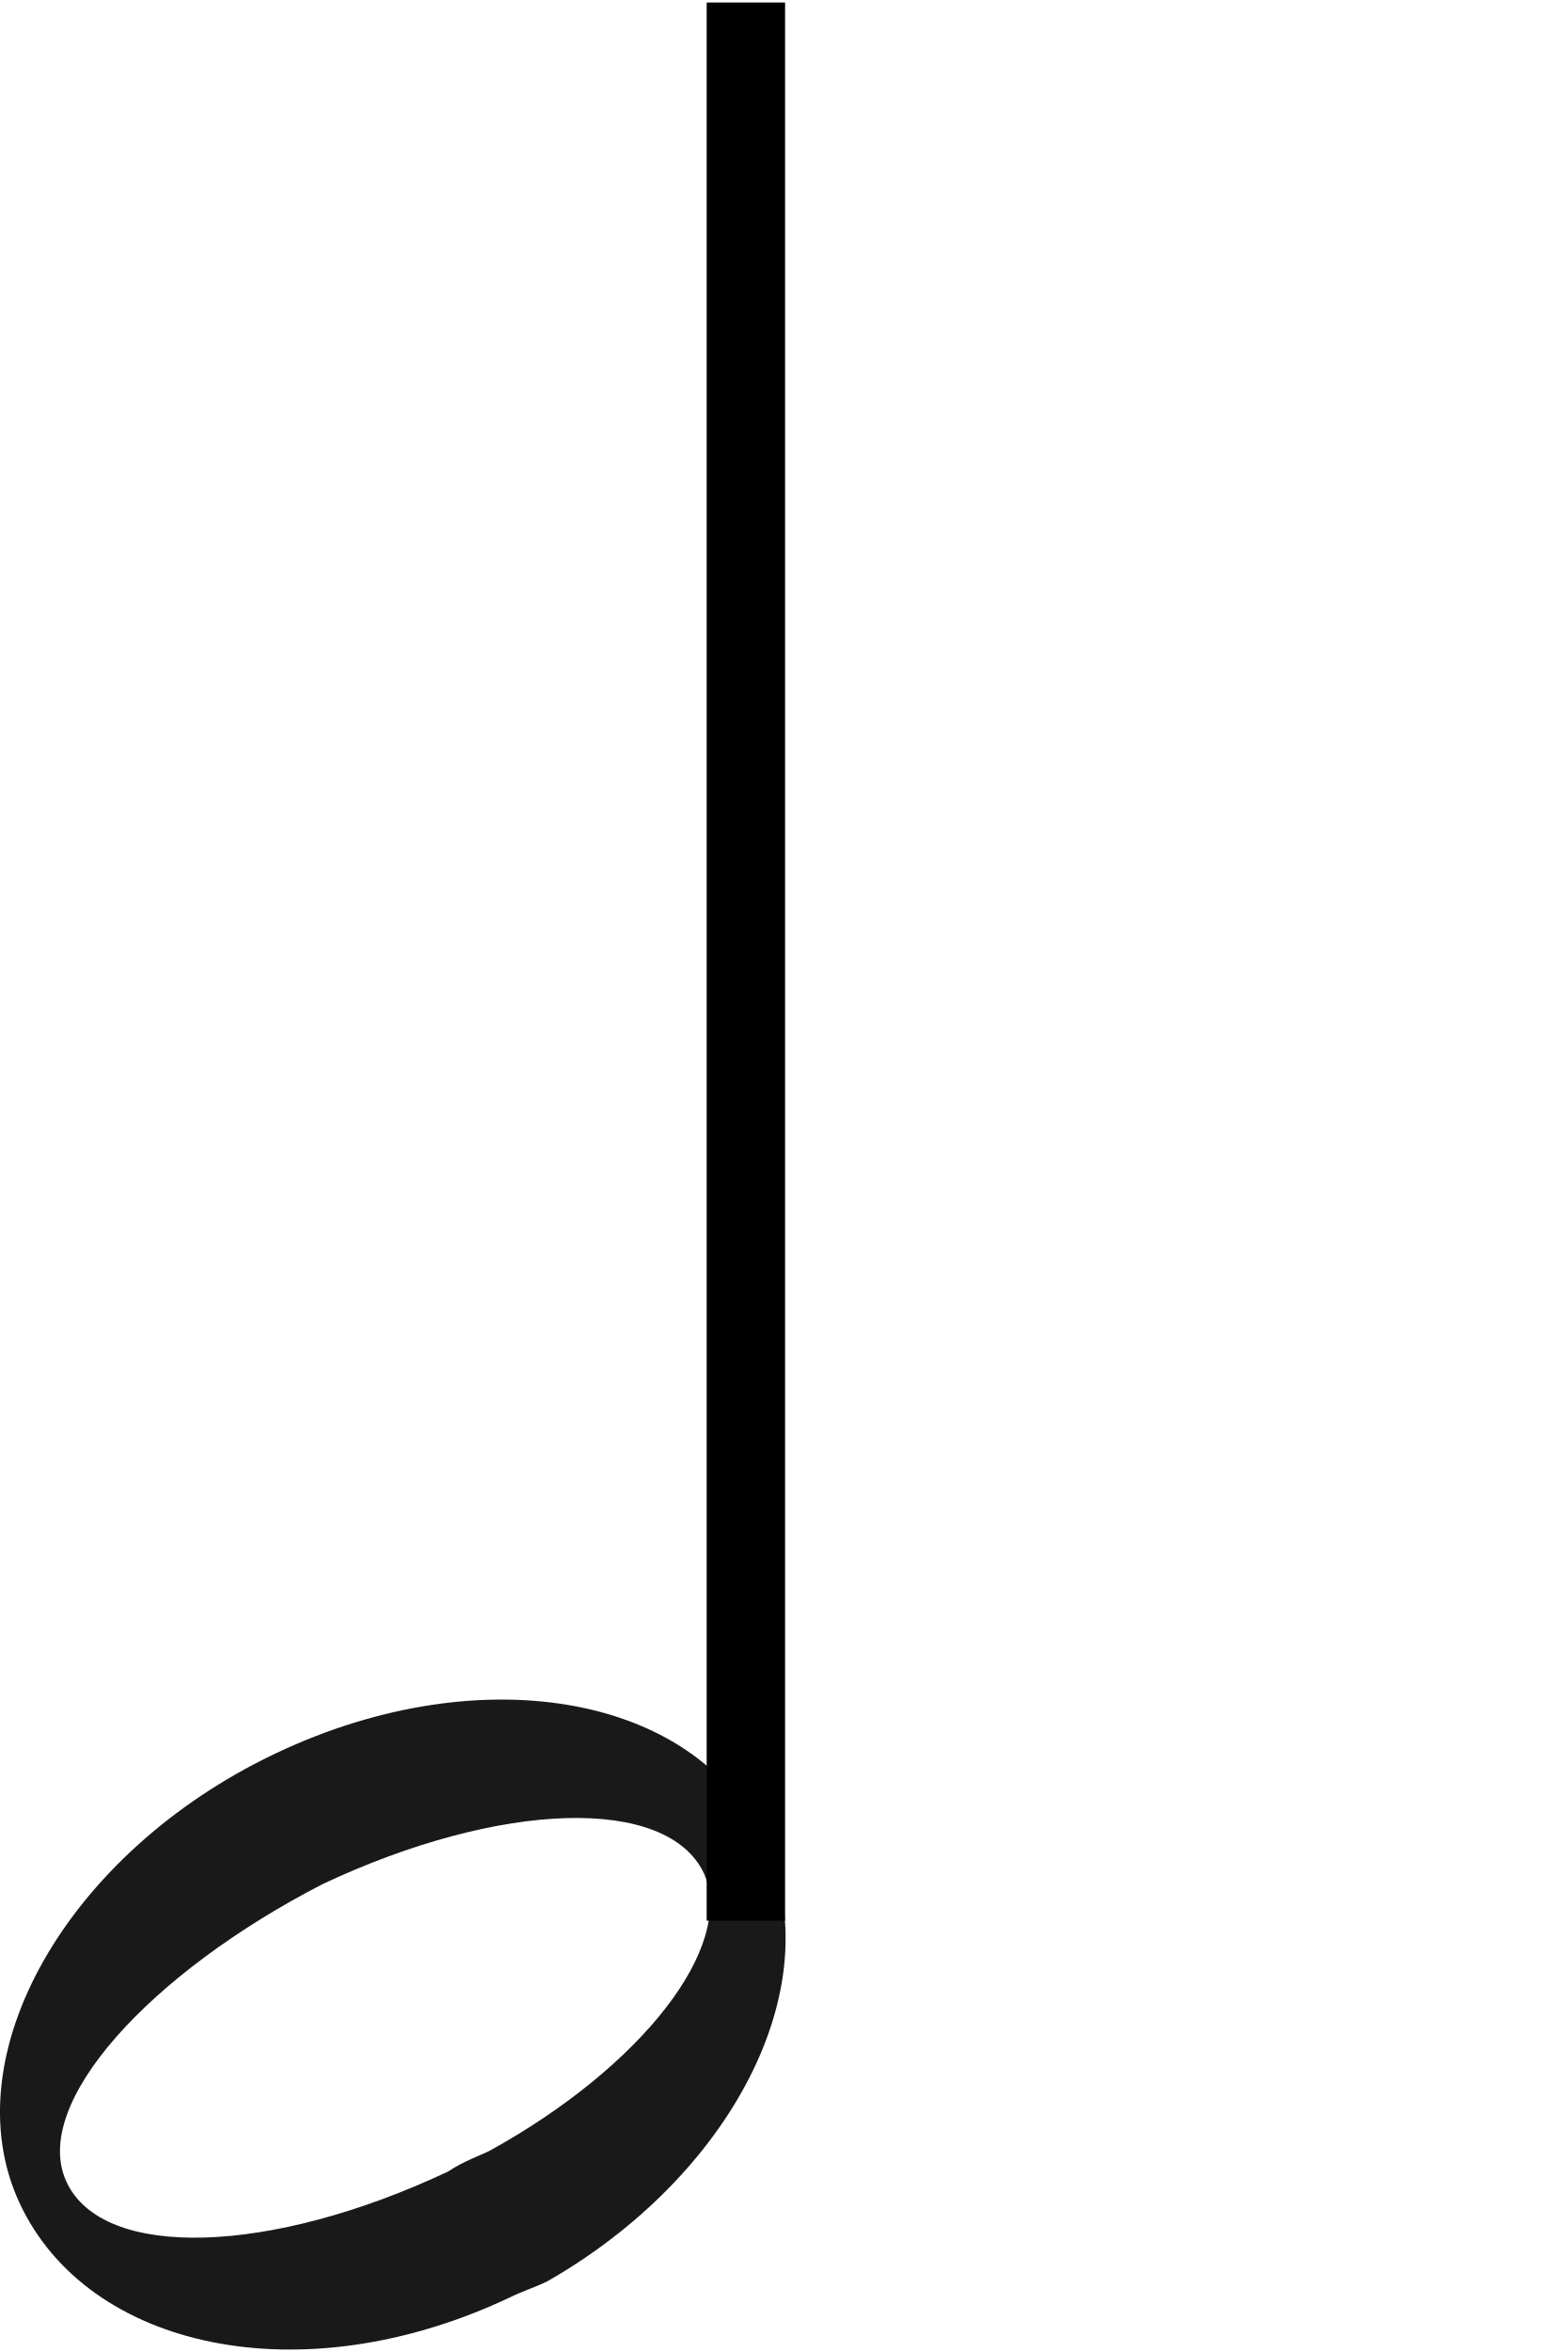
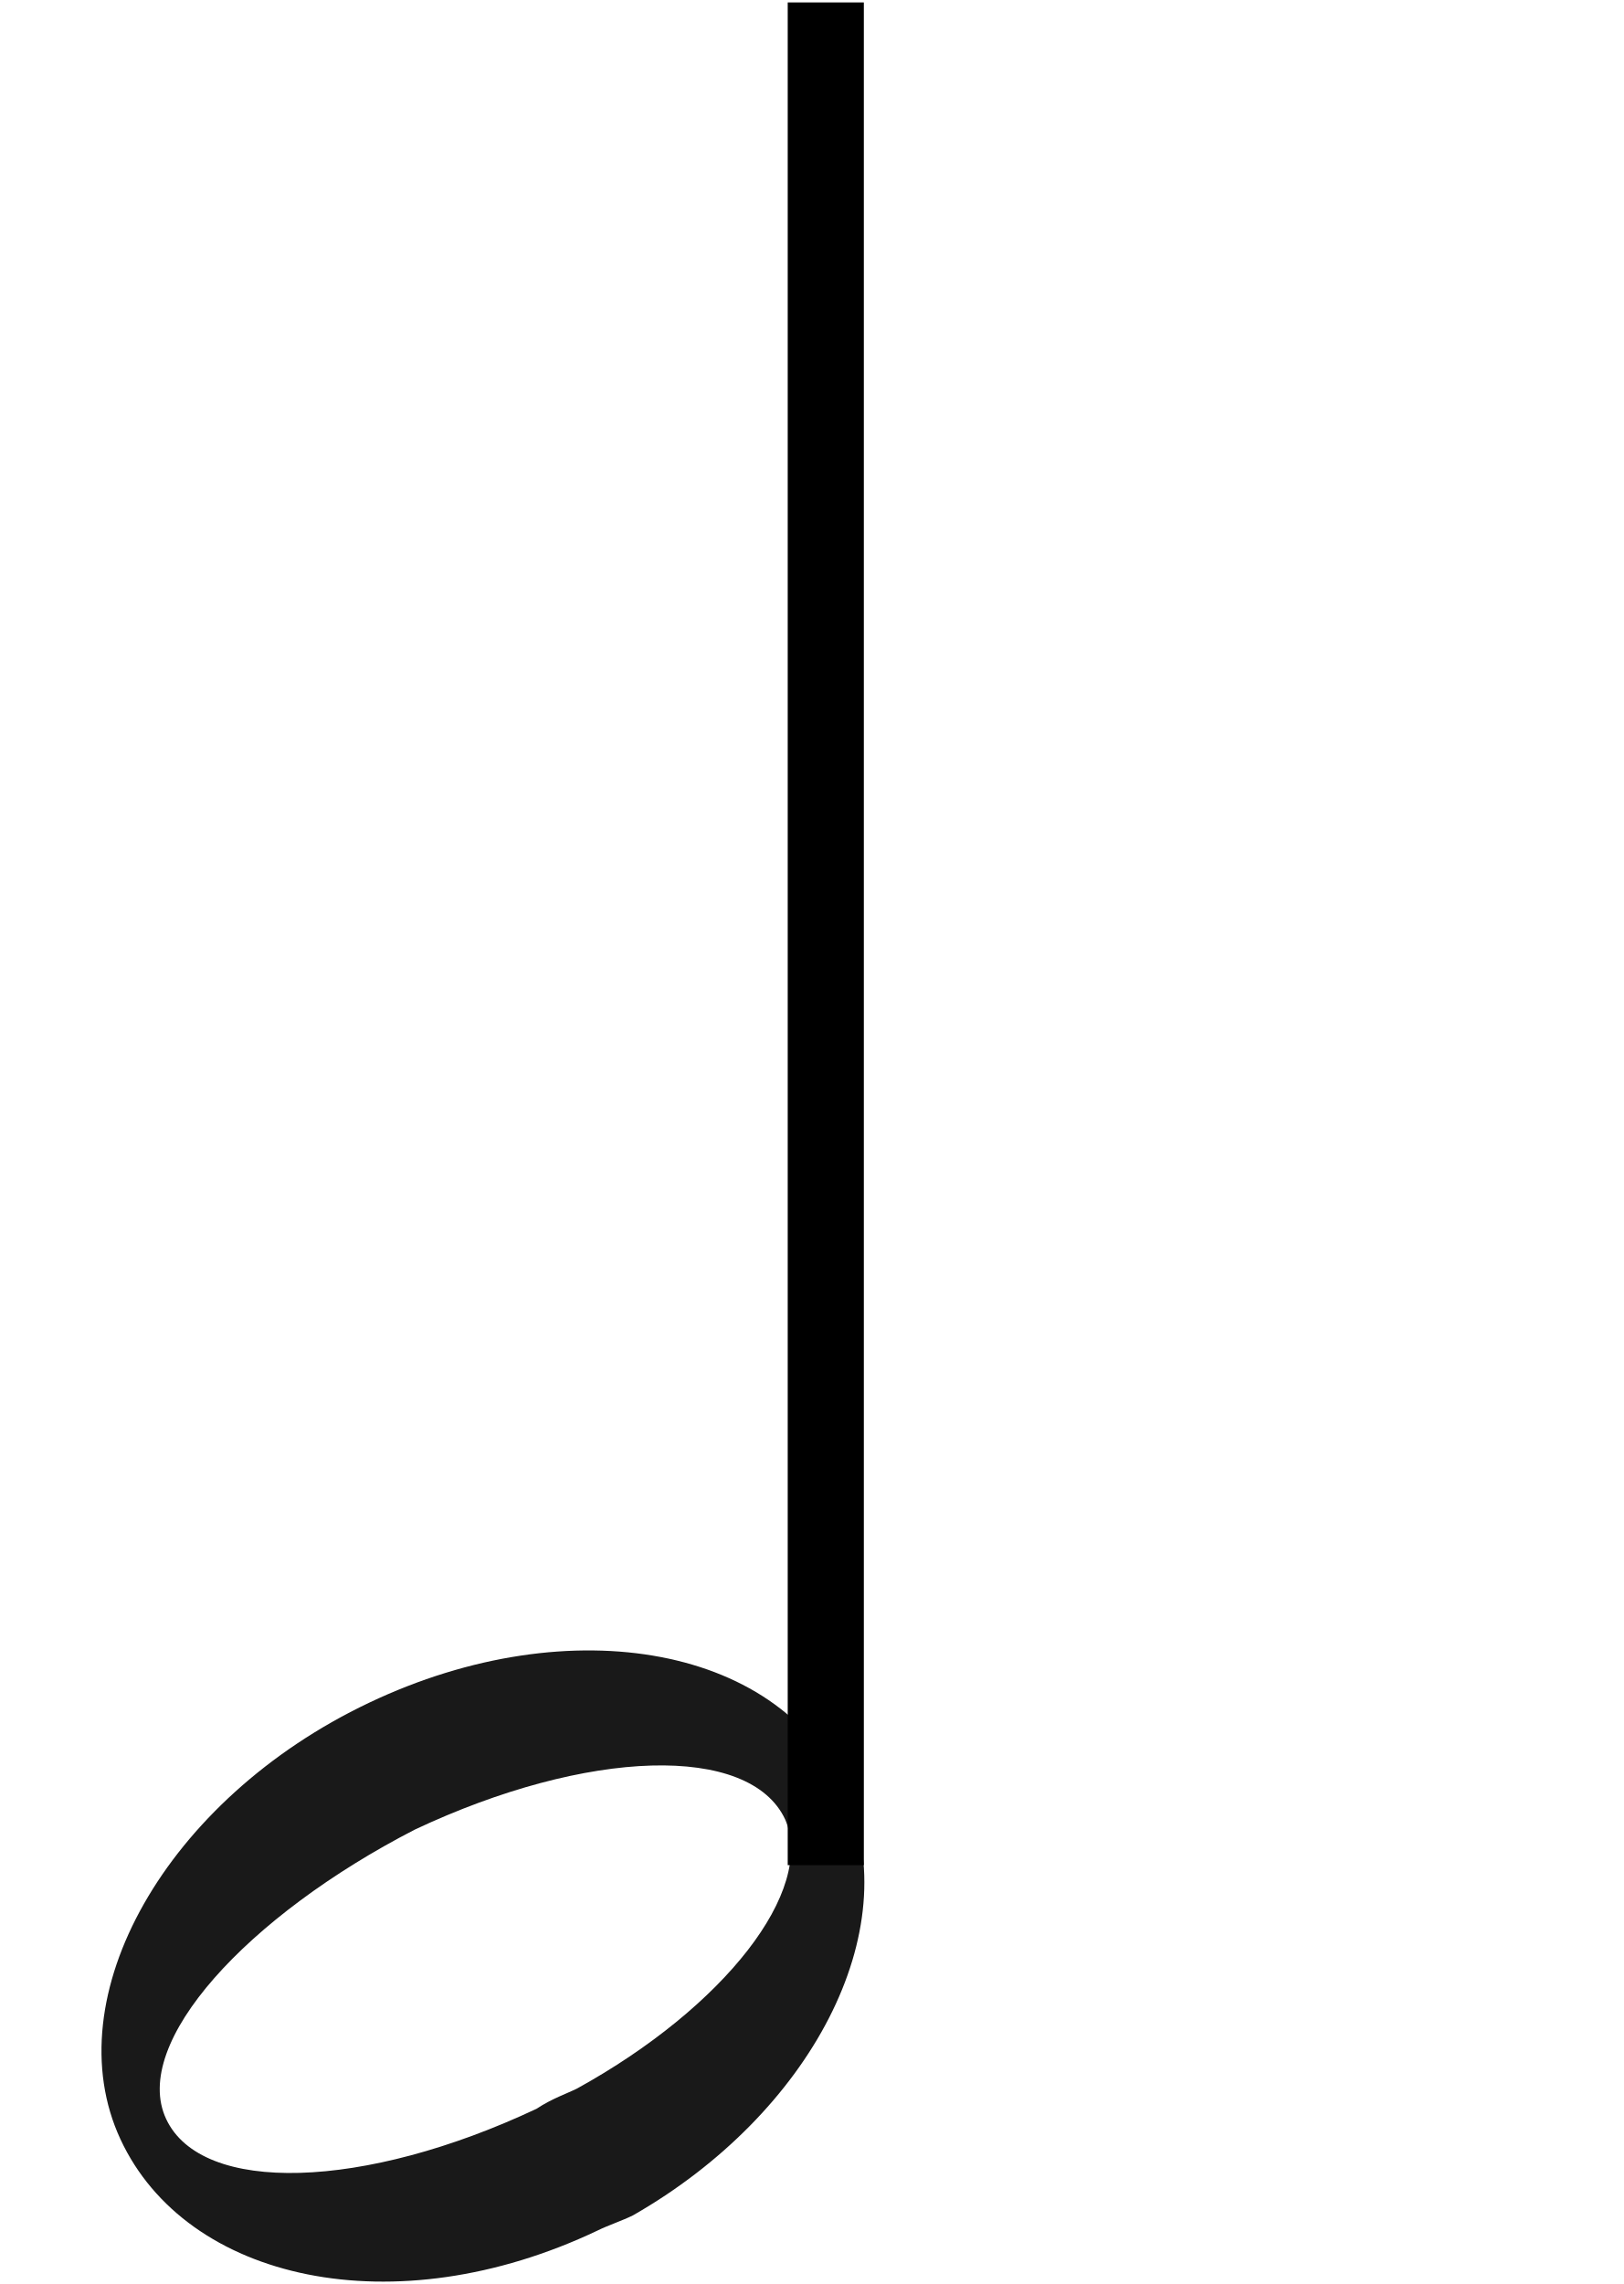
- <svg xmlns="http://www.w3.org/2000/svg" version="1.1" id="svg1463" x="0px" y="0px" viewBox="0 0 30 45" style="enable-background:new 0 0 30 45;" xml:space="preserve">
+ <svg xmlns="http://www.w3.org/2000/svg" version="1.1" id="svg1463" x="0px" y="0px" viewBox="0 0 32 45" style="enable-background:new 0 0 32 45;" xml:space="preserve">
  <g id="g10997" transform="matrix(-1,0,0,-1,247.8306,258.8548)">
-     <path id="path10999" style="opacity:0.9;fill-rule:evenodd;clip-rule:evenodd;enable-background:new    ;" d="M237.357,215.207   c-3.5,2-5.4,5.6-4.2,8.3c1.2,2.9,5.4,3.7,9.4,1.8s6.2-5.8,4.9-8.6s-5.4-3.7-9.4-1.8   C237.857,215.007,237.557,215.107,237.357,215.207z M238.457,217.707c0.2-0.1,0.5-0.2,0.8-0.4c3.4-1.6,6.6-1.7,7.3-0.2   s-1.6,4-4.9,5.7c-3.4,1.6-6.6,1.7-7.3,0.2C233.757,221.607,235.557,219.307,238.457,217.707z" />
-     <path id="path11001" style="fill:none;stroke:#000000;stroke-width:1.5;" d="M233.557,222.107v36.7" />
+     <path id="path10999" style="opacity:0.9;fill-rule:evenodd;clip-rule:evenodd;enable-background:new    ;" d="M235.357,215.207   c-3.5,2-5.4,5.6-4.2,8.3c1.2,2.9,5.4,3.7,9.4,1.8s6.2-5.8,4.9-8.6s-5.4-3.7-9.4-1.8   C235.857,215.007,235.557,215.107,235.357,215.207z M236.457,217.707c0.2-0.1,0.5-0.2,0.8-0.4c3.4-1.6,6.6-1.7,7.3-0.2   s-1.6,4-4.9,5.7c-3.4,1.6-6.6,1.7-7.3,0.2C231.757,221.607,233.557,219.307,236.457,217.707z" />
+     <path id="path11001" style="fill:none;stroke:#000000;stroke-width:1.5;" d="M231.557,222.107v36.7" />
  </g>
</svg>
